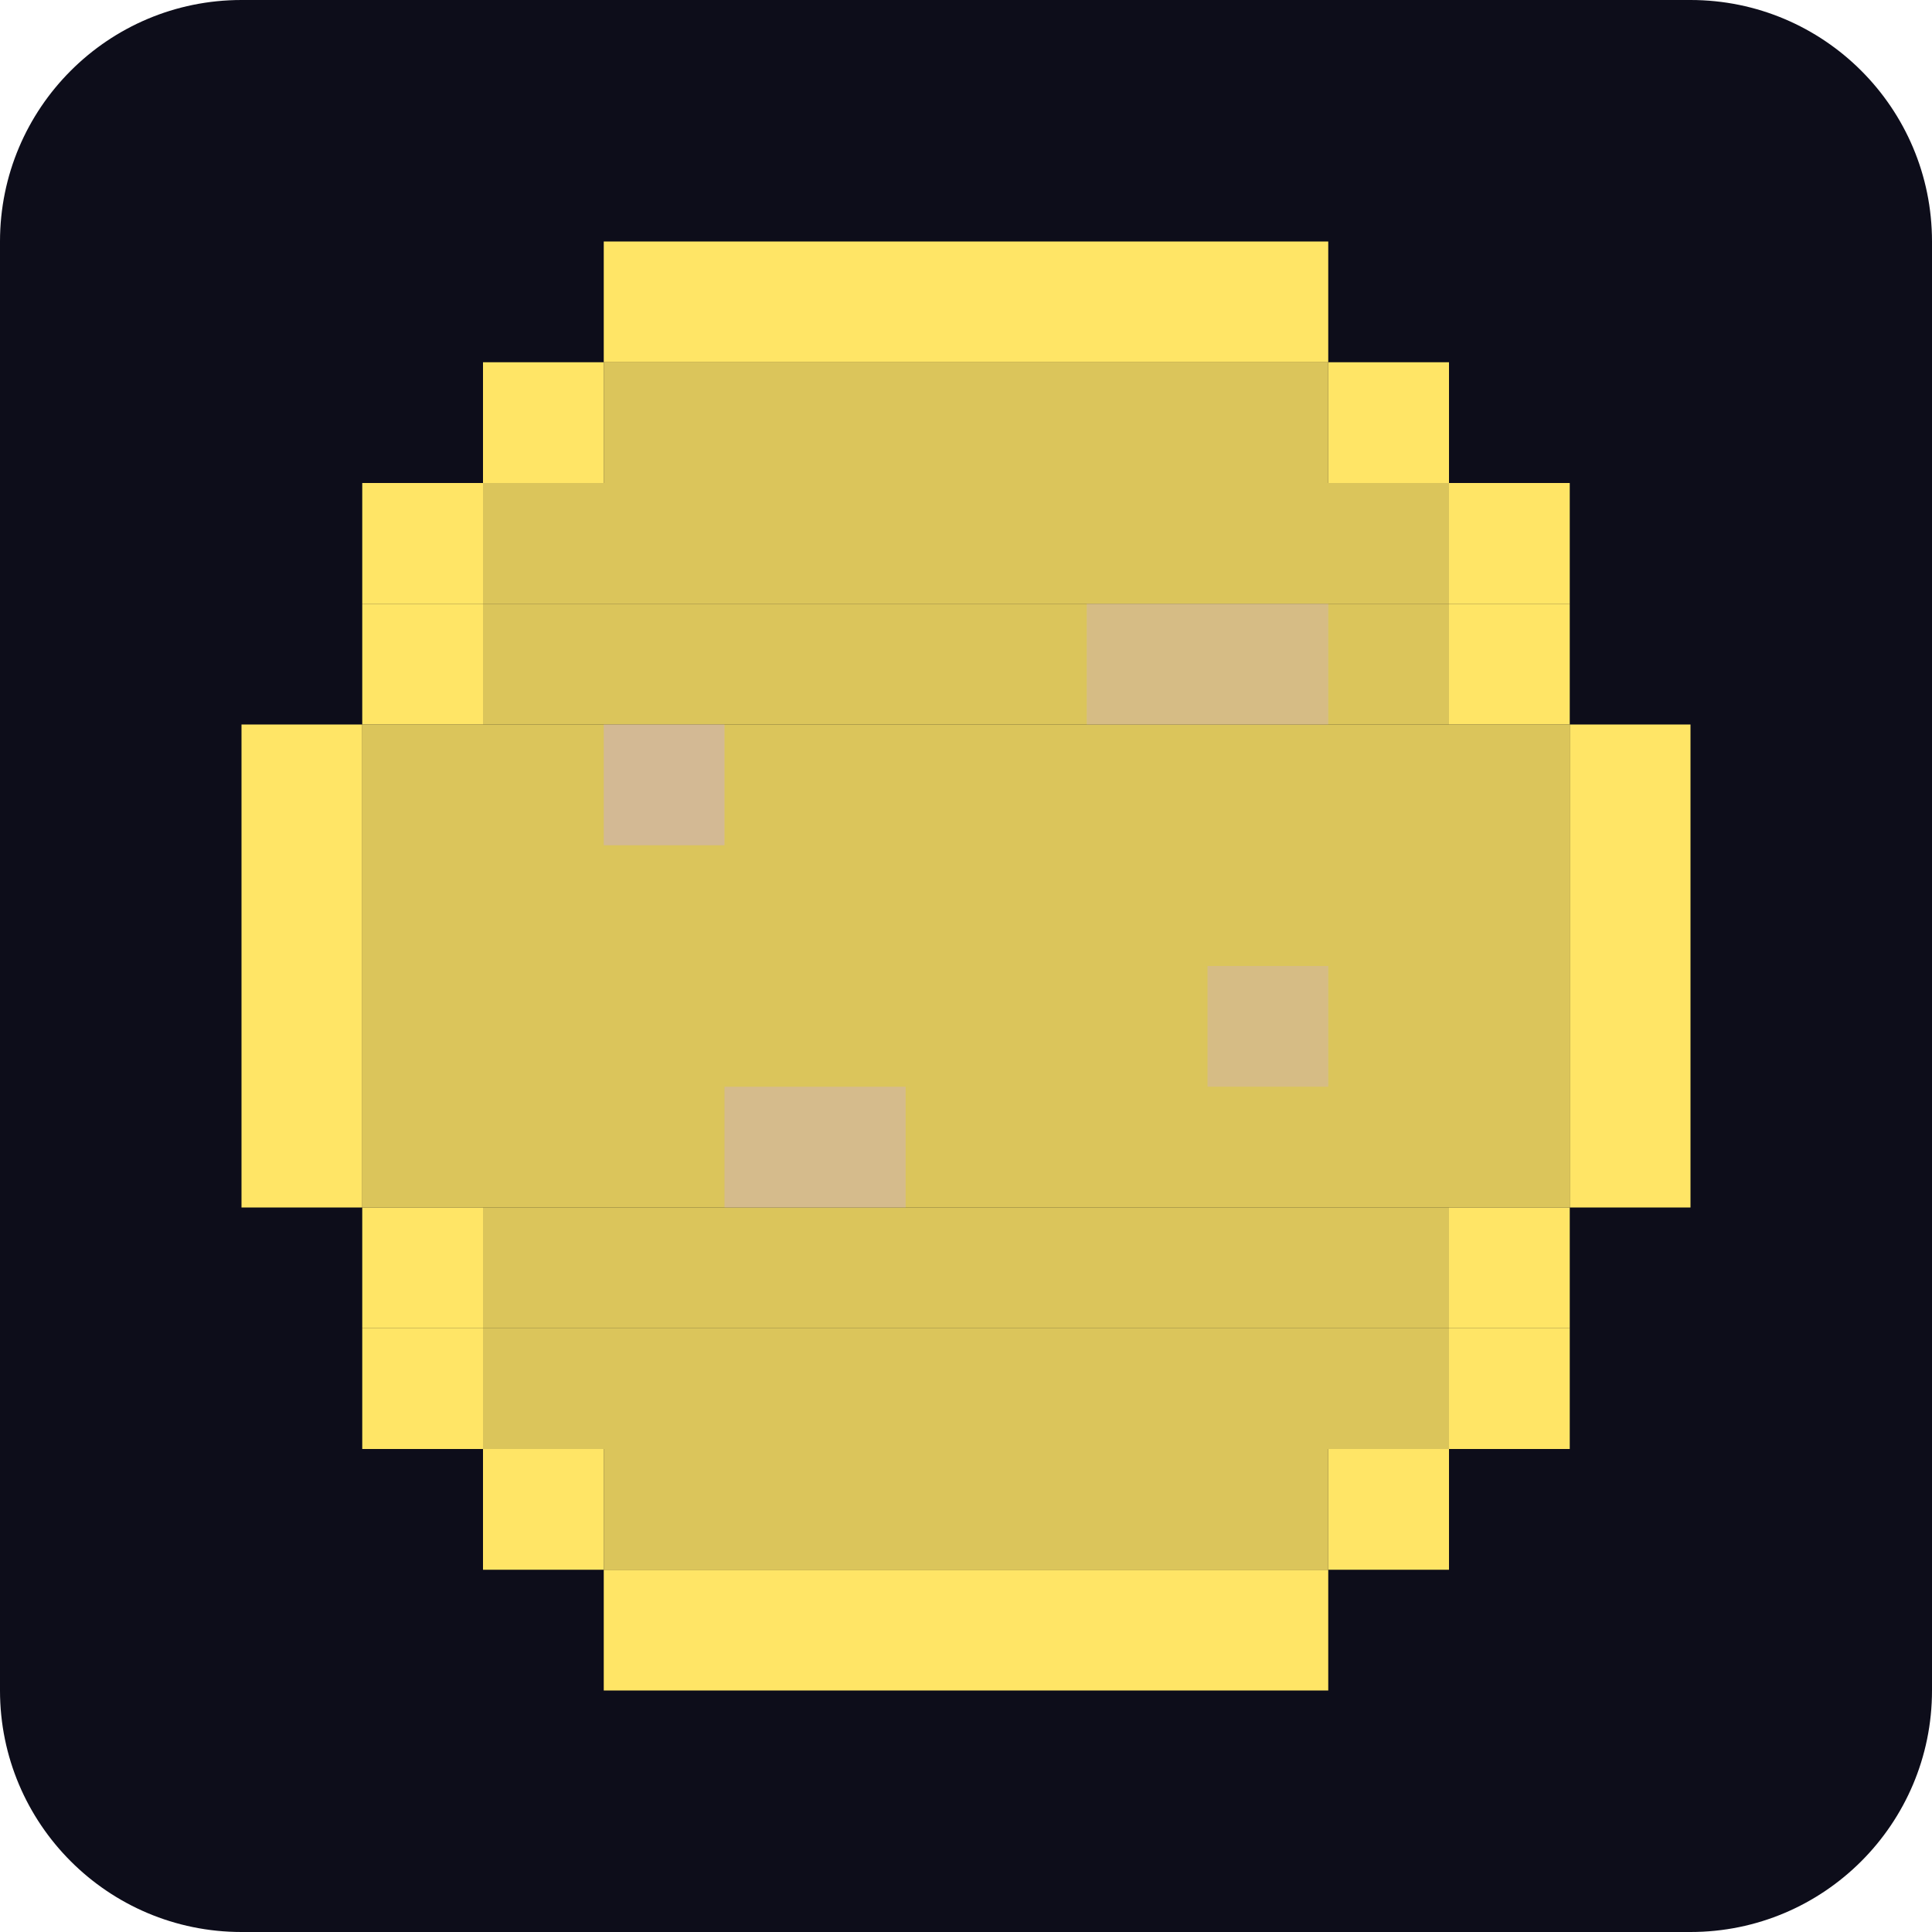
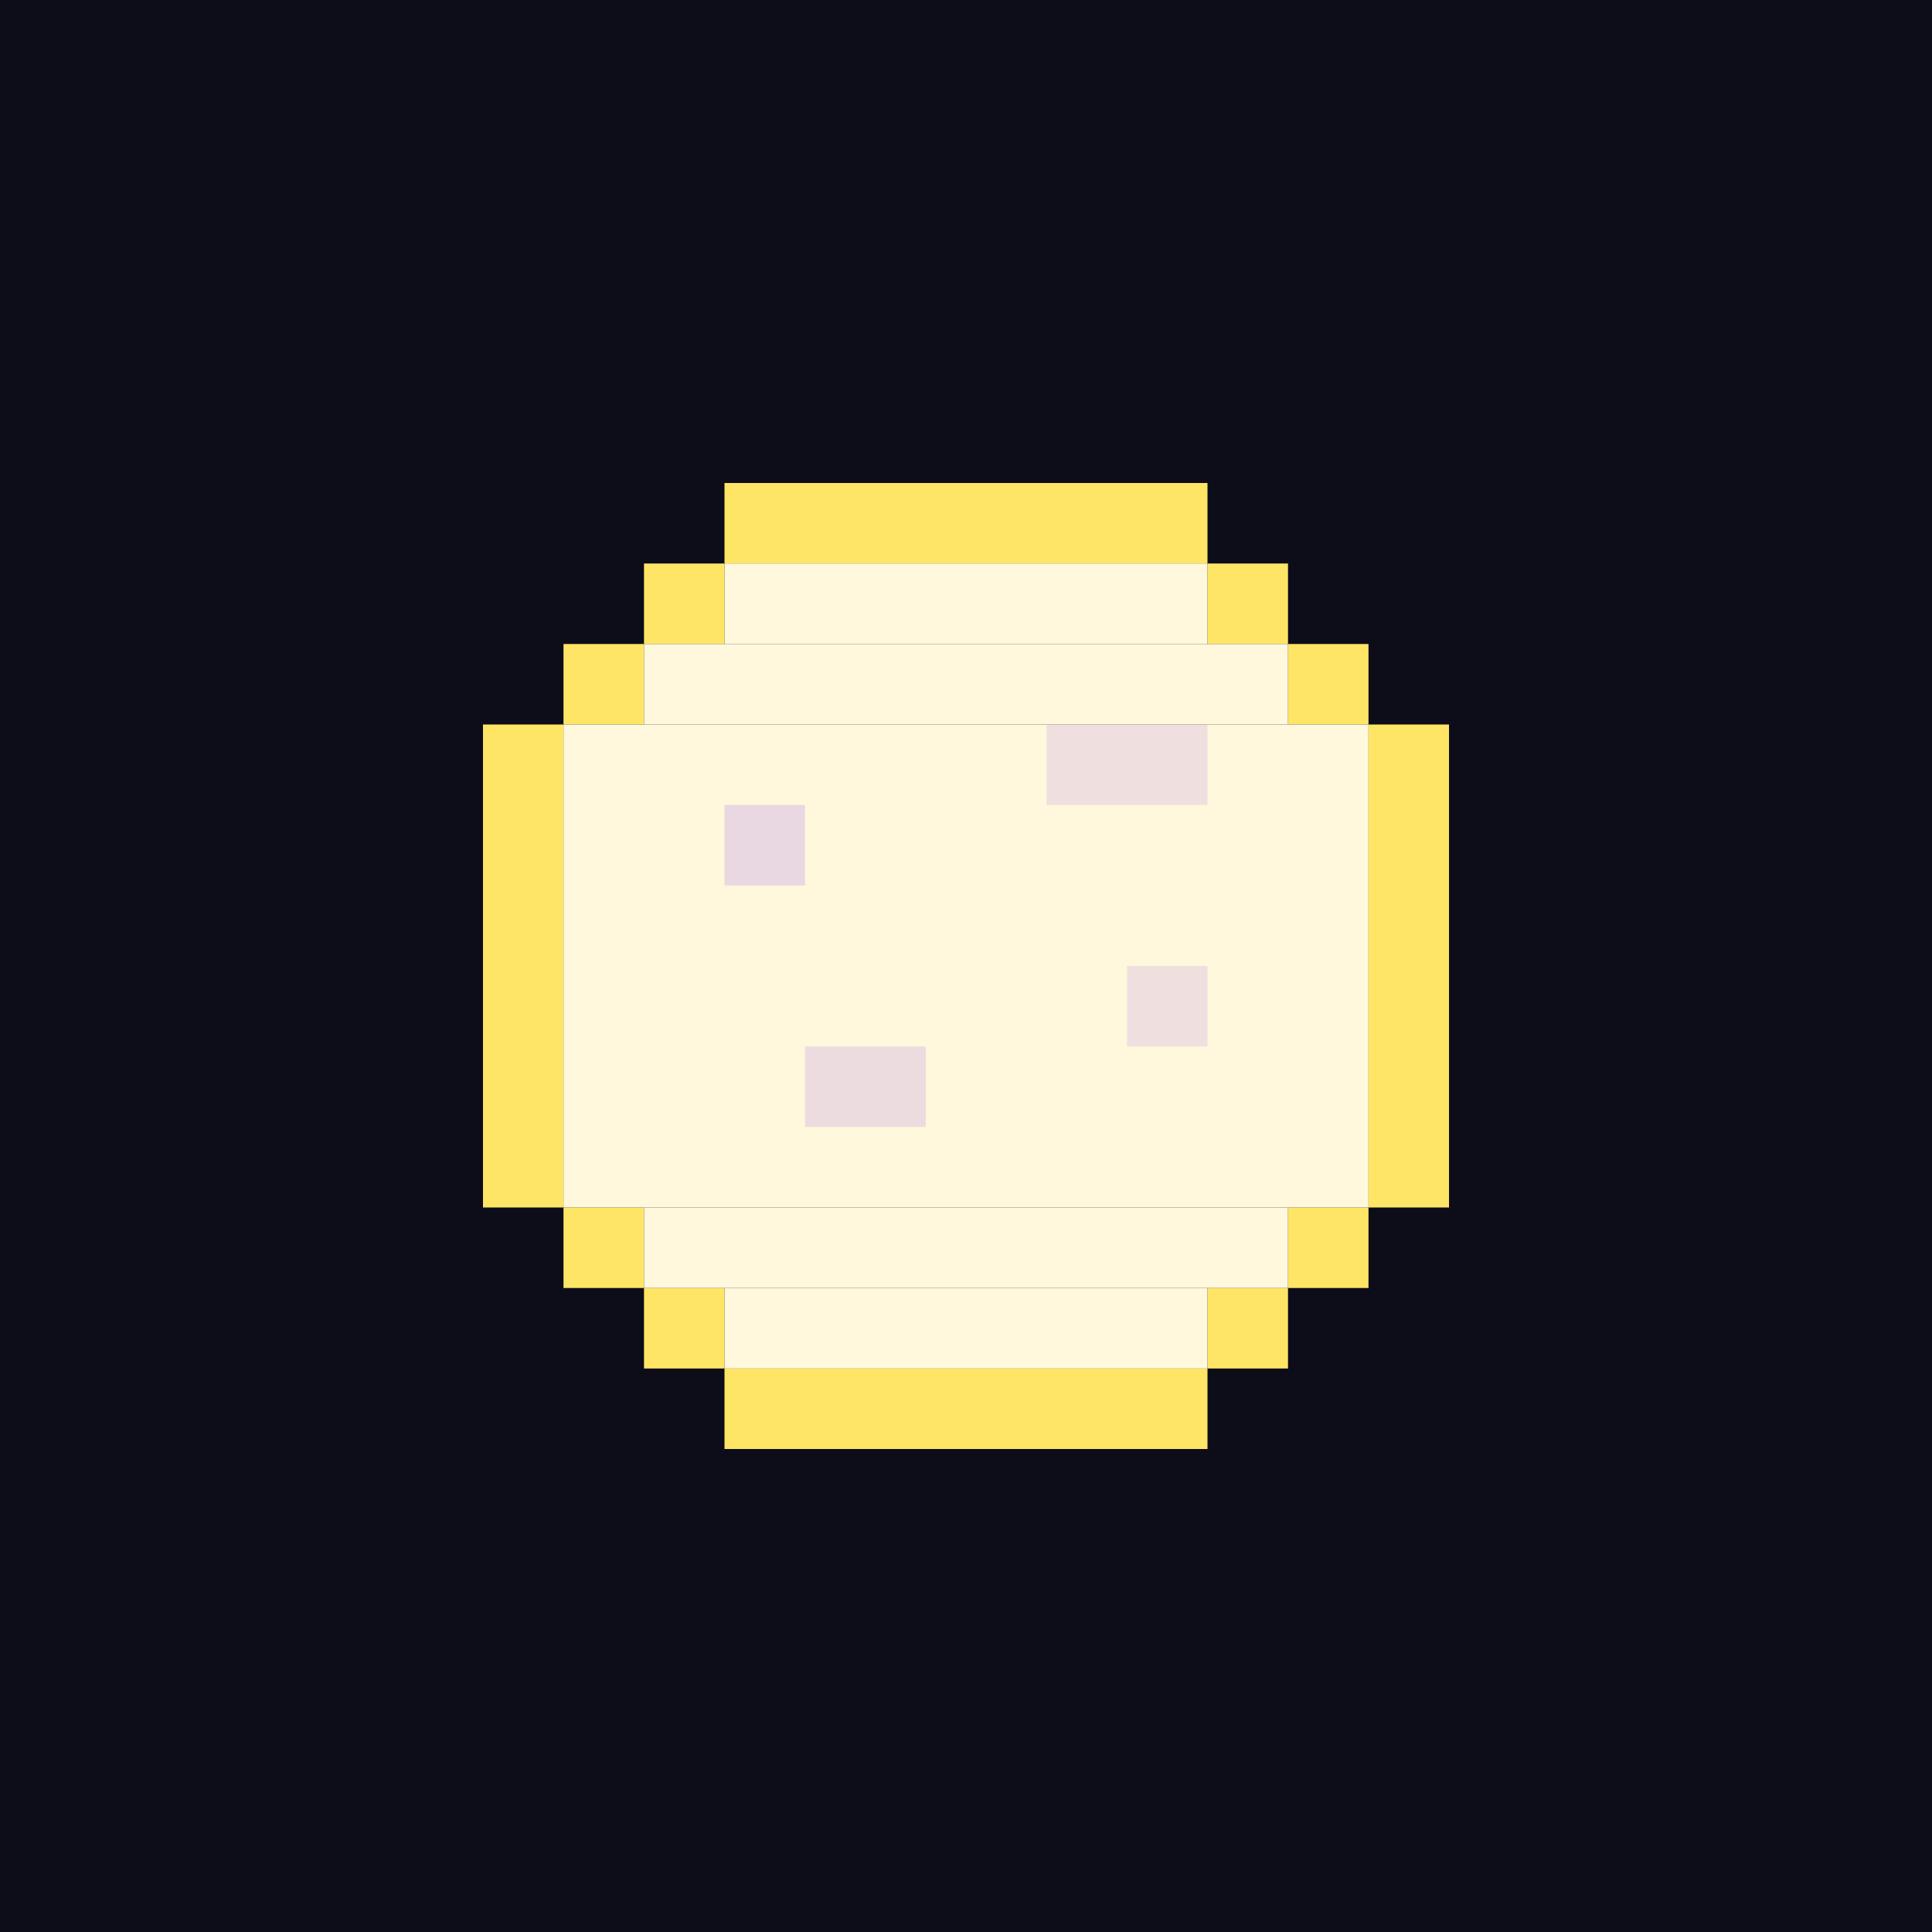
- <svg xmlns="http://www.w3.org/2000/svg" width="192" height="192" viewBox="0 0 32 32">
-   <rect width="32" height="32" fill="#0D0D1A" rx="4" />
-   <rect x="10" y="4" width="12" height="2" fill="#FFE566" />
-   <rect x="8" y="6" width="2" height="2" fill="#FFE566" />
-   <rect x="22" y="6" width="2" height="2" fill="#FFE566" />
-   <rect x="6" y="8" width="2" height="2" fill="#FFE566" />
-   <rect x="24" y="8" width="2" height="2" fill="#FFE566" />
-   <rect x="6" y="10" width="2" height="2" fill="#FFE566" />
-   <rect x="24" y="10" width="2" height="2" fill="#FFE566" />
-   <rect x="4" y="12" width="2" height="8" fill="#FFE566" />
-   <rect x="26" y="12" width="2" height="8" fill="#FFE566" />
-   <rect x="6" y="20" width="2" height="2" fill="#FFE566" />
-   <rect x="24" y="20" width="2" height="2" fill="#FFE566" />
-   <rect x="6" y="22" width="2" height="2" fill="#FFE566" />
-   <rect x="24" y="22" width="2" height="2" fill="#FFE566" />
-   <rect x="8" y="24" width="2" height="2" fill="#FFE566" />
-   <rect x="22" y="24" width="2" height="2" fill="#FFE566" />
-   <rect x="10" y="26" width="12" height="2" fill="#FFE566" />
-   <rect x="10" y="6" width="12" height="2" fill="#FFE566" opacity="0.85" />
-   <rect x="8" y="8" width="16" height="2" fill="#FFE566" opacity="0.85" />
-   <rect x="8" y="10" width="16" height="2" fill="#FFE566" opacity="0.85" />
-   <rect x="6" y="12" width="20" height="8" fill="#FFE566" opacity="0.85" />
-   <rect x="8" y="20" width="16" height="2" fill="#FFE566" opacity="0.85" />
-   <rect x="8" y="22" width="16" height="2" fill="#FFE566" opacity="0.85" />
-   <rect x="10" y="24" width="12" height="2" fill="#FFE566" opacity="0.85" />
-   <rect x="10" y="12" width="2" height="2" fill="#C8A8E9" opacity="0.4" />
-   <rect x="18" y="10" width="4" height="2" fill="#C8A8E9" opacity="0.3" />
-   <rect x="12" y="18" width="3" height="2" fill="#C8A8E9" opacity="0.35" />
-   <rect x="20" y="16" width="2" height="2" fill="#C8A8E9" opacity="0.3" />
+ <svg xmlns="http://www.w3.org/2000/svg" width="192" height="192" viewBox="0 0 48 48">
+   <rect width="48" height="48" fill="#0D0D1A" />
+   <g transform="translate(8, 8)">
+     <rect x="10" y="4" width="12" height="2" fill="#FFE566" />
+     <rect x="8" y="6" width="2" height="2" fill="#FFE566" />
+     <rect x="22" y="6" width="2" height="2" fill="#FFE566" />
+     <rect x="6" y="8" width="2" height="2" fill="#FFE566" />
+     <rect x="24" y="8" width="2" height="2" fill="#FFE566" />
+     <rect x="4" y="10" width="2" height="12" fill="#FFE566" />
+     <rect x="26" y="10" width="2" height="12" fill="#FFE566" />
+     <rect x="6" y="22" width="2" height="2" fill="#FFE566" />
+     <rect x="24" y="22" width="2" height="2" fill="#FFE566" />
+     <rect x="8" y="24" width="2" height="2" fill="#FFE566" />
+     <rect x="22" y="24" width="2" height="2" fill="#FFE566" />
+     <rect x="10" y="26" width="12" height="2" fill="#FFE566" />
+     <rect x="10" y="6" width="12" height="2" fill="#FFF8DC" />
+     <rect x="8" y="8" width="16" height="2" fill="#FFF8DC" />
+     <rect x="6" y="10" width="20" height="12" fill="#FFF8DC" />
+     <rect x="8" y="22" width="16" height="2" fill="#FFF8DC" />
+     <rect x="10" y="24" width="12" height="2" fill="#FFF8DC" />
+     <rect x="10" y="12" width="2" height="2" fill="#C8A8E9" opacity="0.4" />
+     <rect x="18" y="10" width="4" height="2" fill="#C8A8E9" opacity="0.3" />
+     <rect x="12" y="18" width="3" height="2" fill="#C8A8E9" opacity="0.35" />
+     <rect x="20" y="16" width="2" height="2" fill="#C8A8E9" opacity="0.3" />
+   </g>
</svg>
